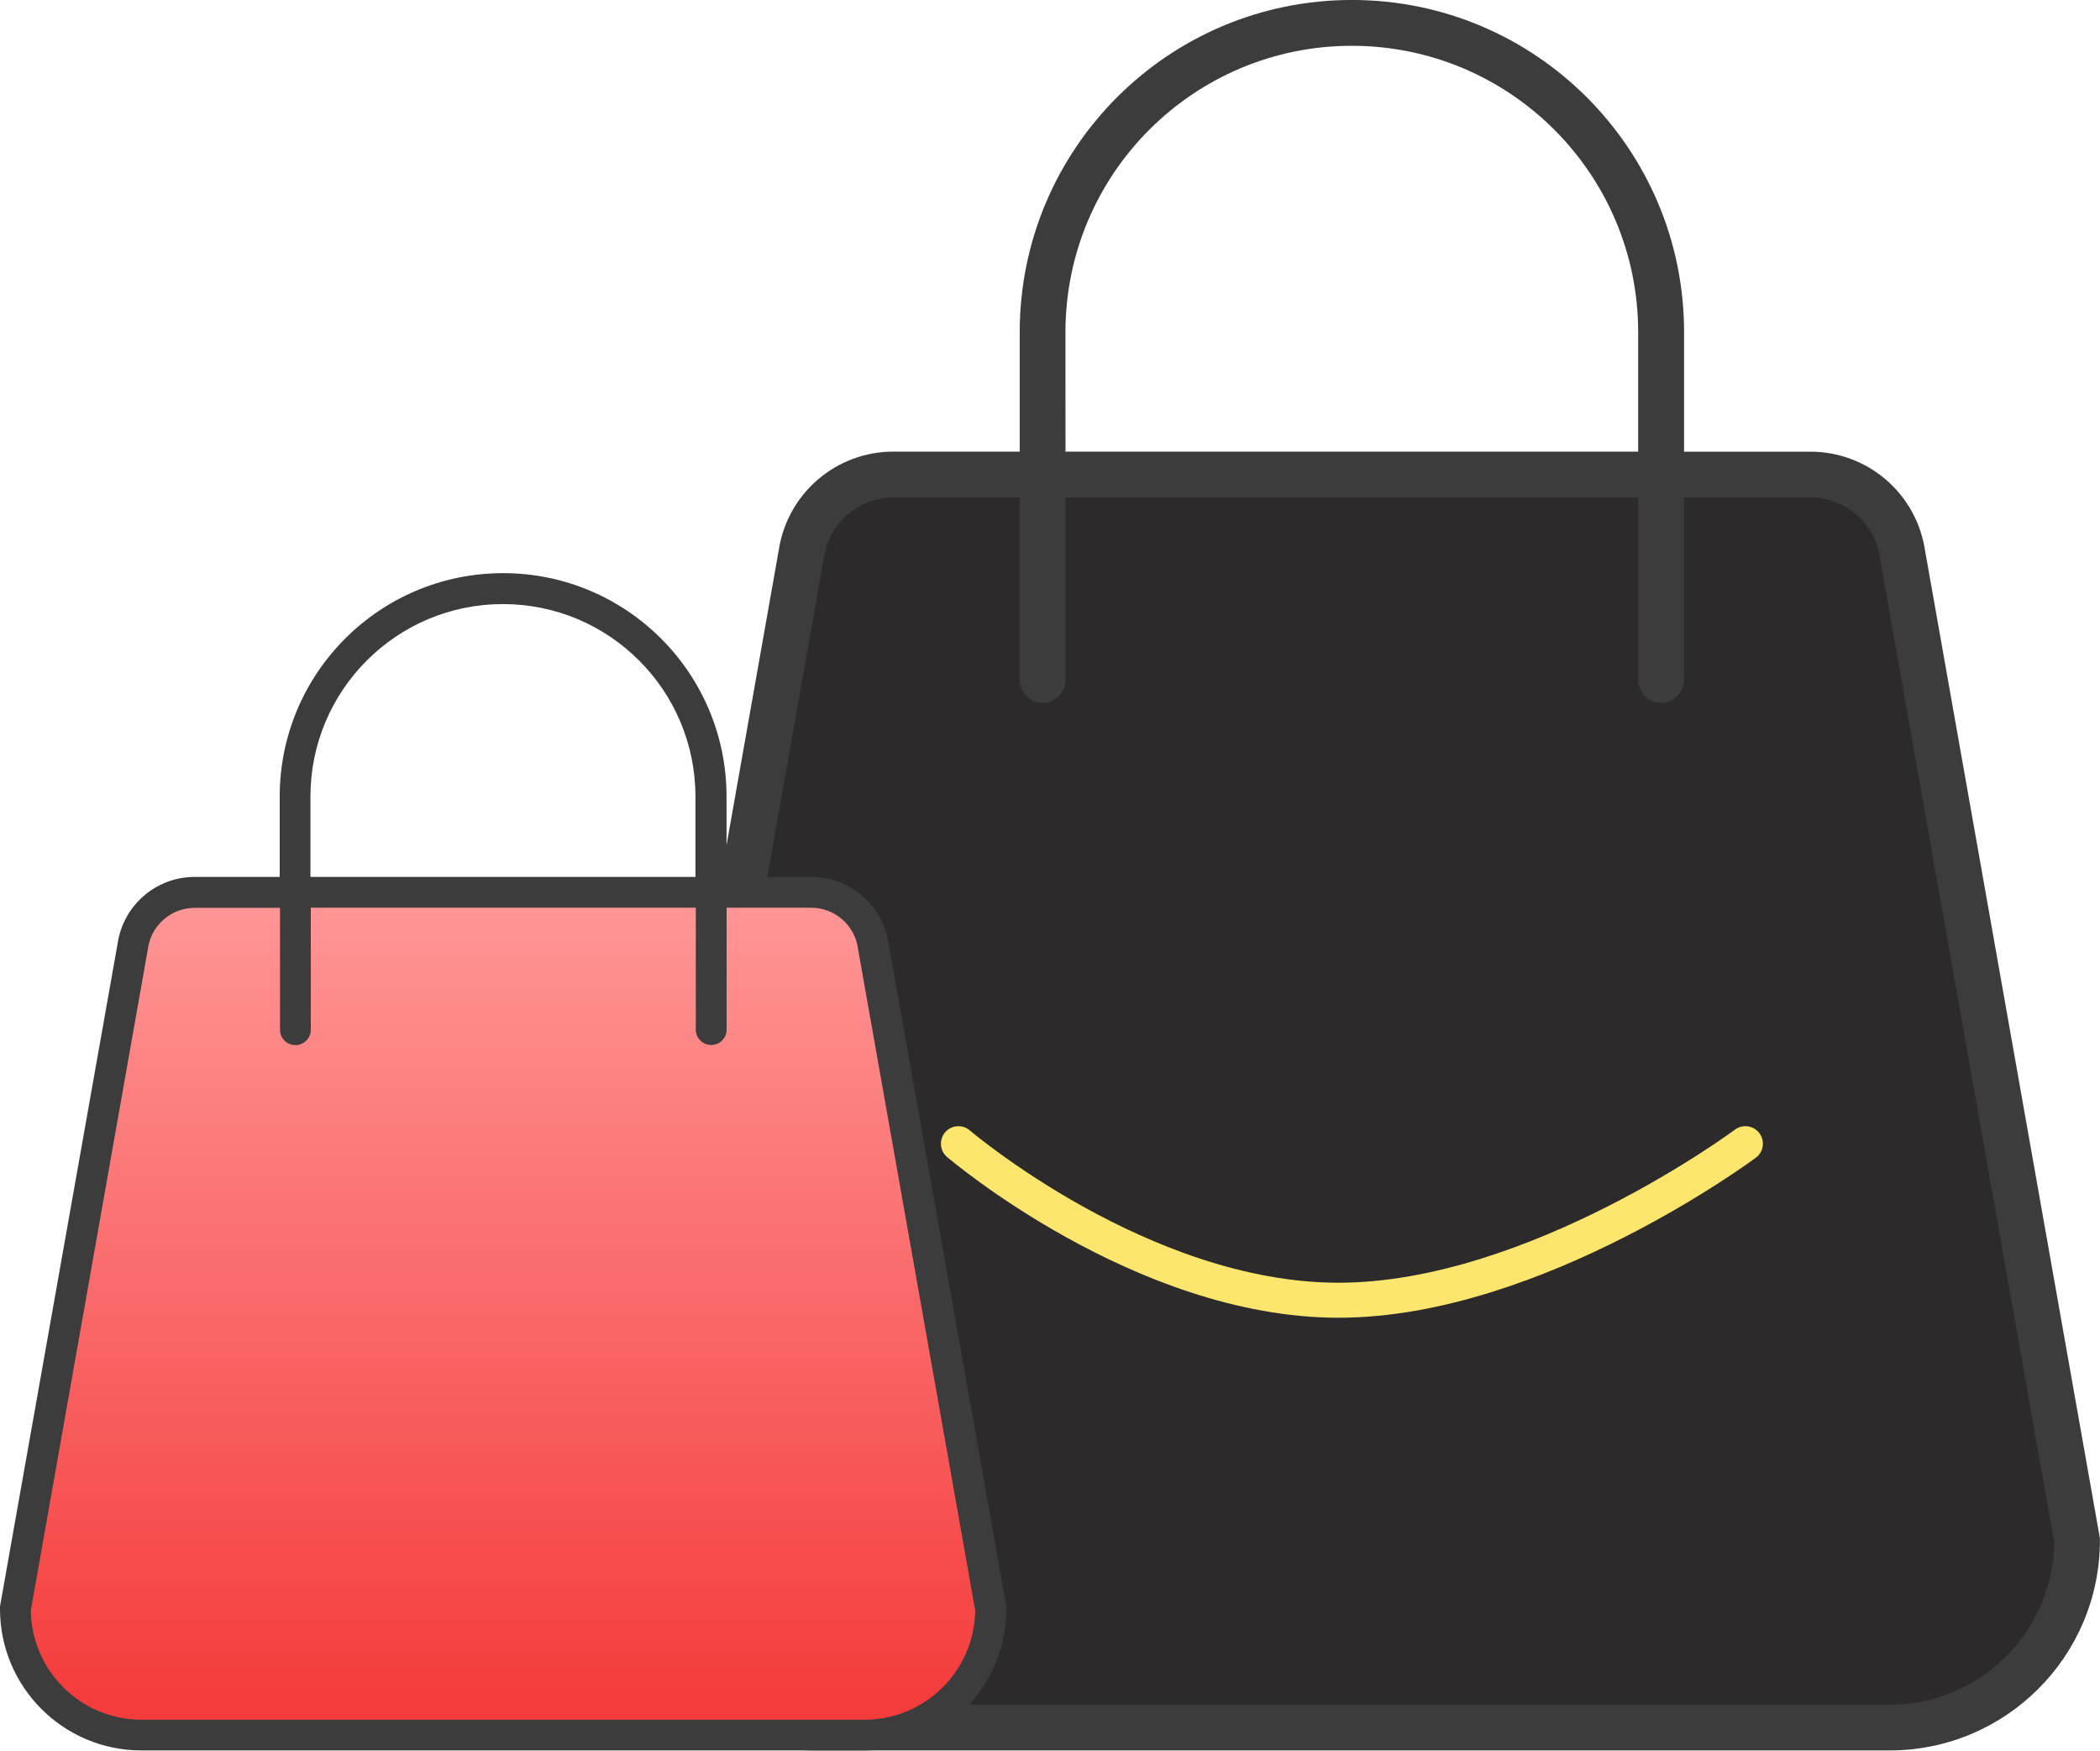
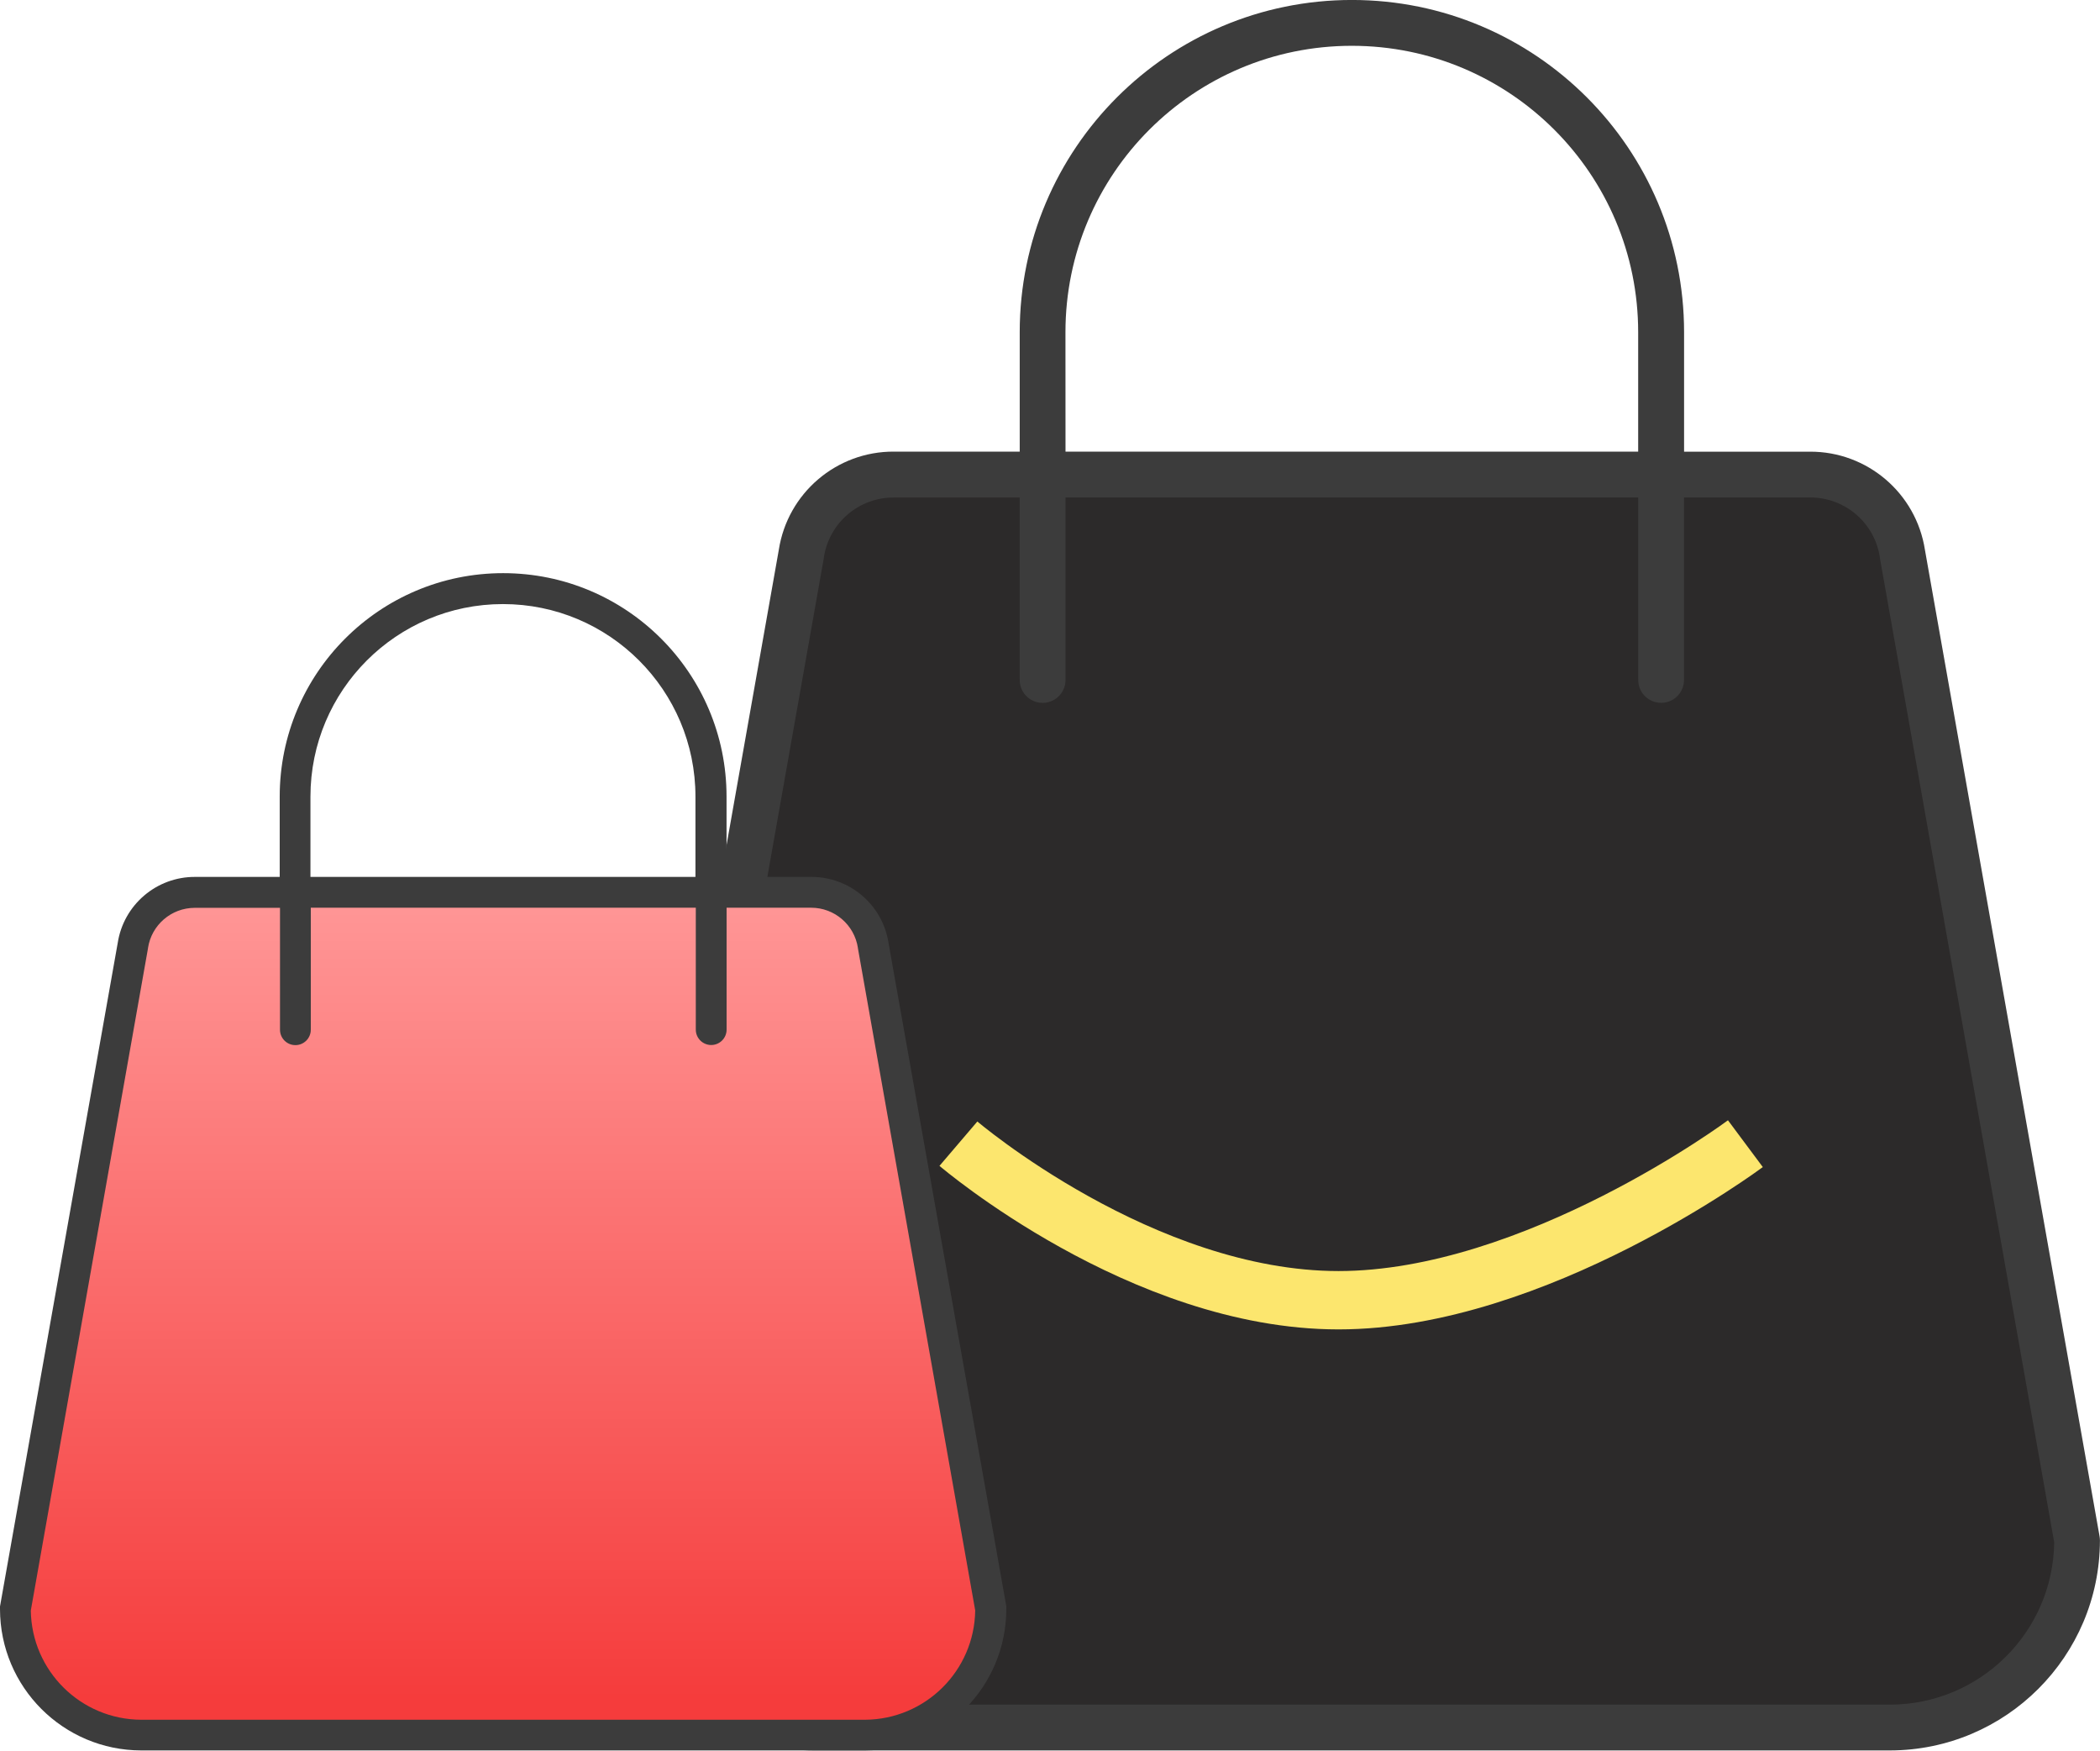
<svg xmlns="http://www.w3.org/2000/svg" width="36" height="30" viewBox="0 0 36 30">
  <defs>
    <linearGradient id="linear-gradient" x1="0.5" y1="0.955" x2="0.5" gradientUnits="objectBoundingBox">
      <stop offset="0" stop-color="#f53c3c" />
      <stop offset="1" stop-color="#ff9696" />
    </linearGradient>
  </defs>
  <g id="Group_10817" data-name="Group 10817" transform="translate(-1282 -140)">
    <g id="Group_4037" data-name="Group 4037" transform="translate(1292.351 140)">
      <g id="Group_4033" data-name="Group 4033" transform="translate(0 0)">
        <g id="Group_4032" data-name="Group 4032">
          <path id="Path_15859" data-name="Path 15859" d="M-1.161-1.843H16.763l3.387,18.689s-1.695,2.6-2.67,2.6c-.739,0-13.66.426-19.807-.327-1.621-.2-2.186-2.27-2.186-2.27Z" transform="translate(5.058 10.137)" fill="#2c2a2a" />
          <g id="bag-5">
            <g id="Group_2946" data-name="Group 2946">
              <path id="Path_15168" data-name="Path 15168" d="M63.6,56.749H82.048a3.605,3.605,0,0,0,3.6-3.6.383.383,0,0,0-.006-.068L82.648,36.173a1.987,1.987,0,0,0-1.972-1.683H78.519V32.443a5.694,5.694,0,1,0-11.389,0v2.046H64.973A1.987,1.987,0,0,0,63,36.173L60.006,53.08a.389.389,0,0,0-.006.068A3.605,3.605,0,0,0,63.6,56.749Zm4.314-24.306a4.909,4.909,0,0,1,9.818,0v2.046H67.915Zm-4.141,3.863V36.3a1.206,1.206,0,0,1,1.2-1.024H67.13v3.107a.393.393,0,1,0,.785,0V35.275h9.818v3.107a.393.393,0,1,0,.785,0V35.275h2.157a1.206,1.206,0,0,1,1.2,1.024v.008l2.989,16.875a2.819,2.819,0,0,1-2.815,2.782H63.6a2.819,2.819,0,0,1-2.816-2.782Z" transform="translate(-60 -26.749)" fill="#3c3c3c" />
            </g>
          </g>
        </g>
-         <path id="Path_15172" data-name="Path 15172" d="M0,0S3.143,2.683,6.516,2.683,13.491,0,13.491,0" transform="translate(6.079 19.601)" fill="none" stroke="#fce66e" stroke-linecap="round" stroke-width="0.6" />
+         <path id="Path_15172" data-name="Path 15172" d="M0,0S3.143,2.683,6.516,2.683,13.491,0,13.491,0" transform="translate(6.079 19.601)" fill="none" stroke="#fce66e" strokeLinecap="round" strokeWidth="0.6" />
      </g>
    </g>
    <g id="Group_10626" data-name="Group 10626" transform="translate(1282 149.823)">
      <g id="Group_4033-2" data-name="Group 4033" transform="translate(0 0)">
        <g id="Group_4032-2" data-name="Group 4032">
          <path id="Path_15859-2" data-name="Path 15859" d="M-2.258-1.843H9.8l2.278,12.57s-1.14,1.748-1.8,1.747a127.2,127.2,0,0,1-13.321-.22c-1.091-.134-1.47-1.527-1.47-1.527Z" transform="translate(4.879 7.421)" fill="url(#linear-gradient)" />
          <g id="bag-5-2" data-name="bag-5">
            <g id="Group_2946-2" data-name="Group 2946">
              <path id="Path_15168-2" data-name="Path 15168" d="M62.422,46.926H74.829A2.425,2.425,0,0,0,77.251,44.5a.259.259,0,0,0,0-.046L75.232,33.087a1.336,1.336,0,0,0-1.326-1.132H72.455V30.579a3.83,3.83,0,1,0-7.66,0v1.376H63.344a1.336,1.336,0,0,0-1.326,1.132L60,44.458a.262.262,0,0,0,0,.046A2.425,2.425,0,0,0,62.422,46.926Zm2.9-16.347a3.3,3.3,0,0,1,6.6,0v1.376h-6.6Zm-2.785,2.6v-.005a.811.811,0,0,1,.8-.689H64.8v2.089a.264.264,0,1,0,.528,0V32.483h6.6v2.089a.264.264,0,1,0,.528,0V32.483h1.451a.811.811,0,0,1,.8.689v.005l2.011,11.35A1.9,1.9,0,0,1,74.829,46.4H62.422a1.9,1.9,0,0,1-1.894-1.871Z" transform="translate(-60 -26.749)" fill="#3c3c3c" />
            </g>
          </g>
        </g>
      </g>
    </g>
  </g>
</svg>
